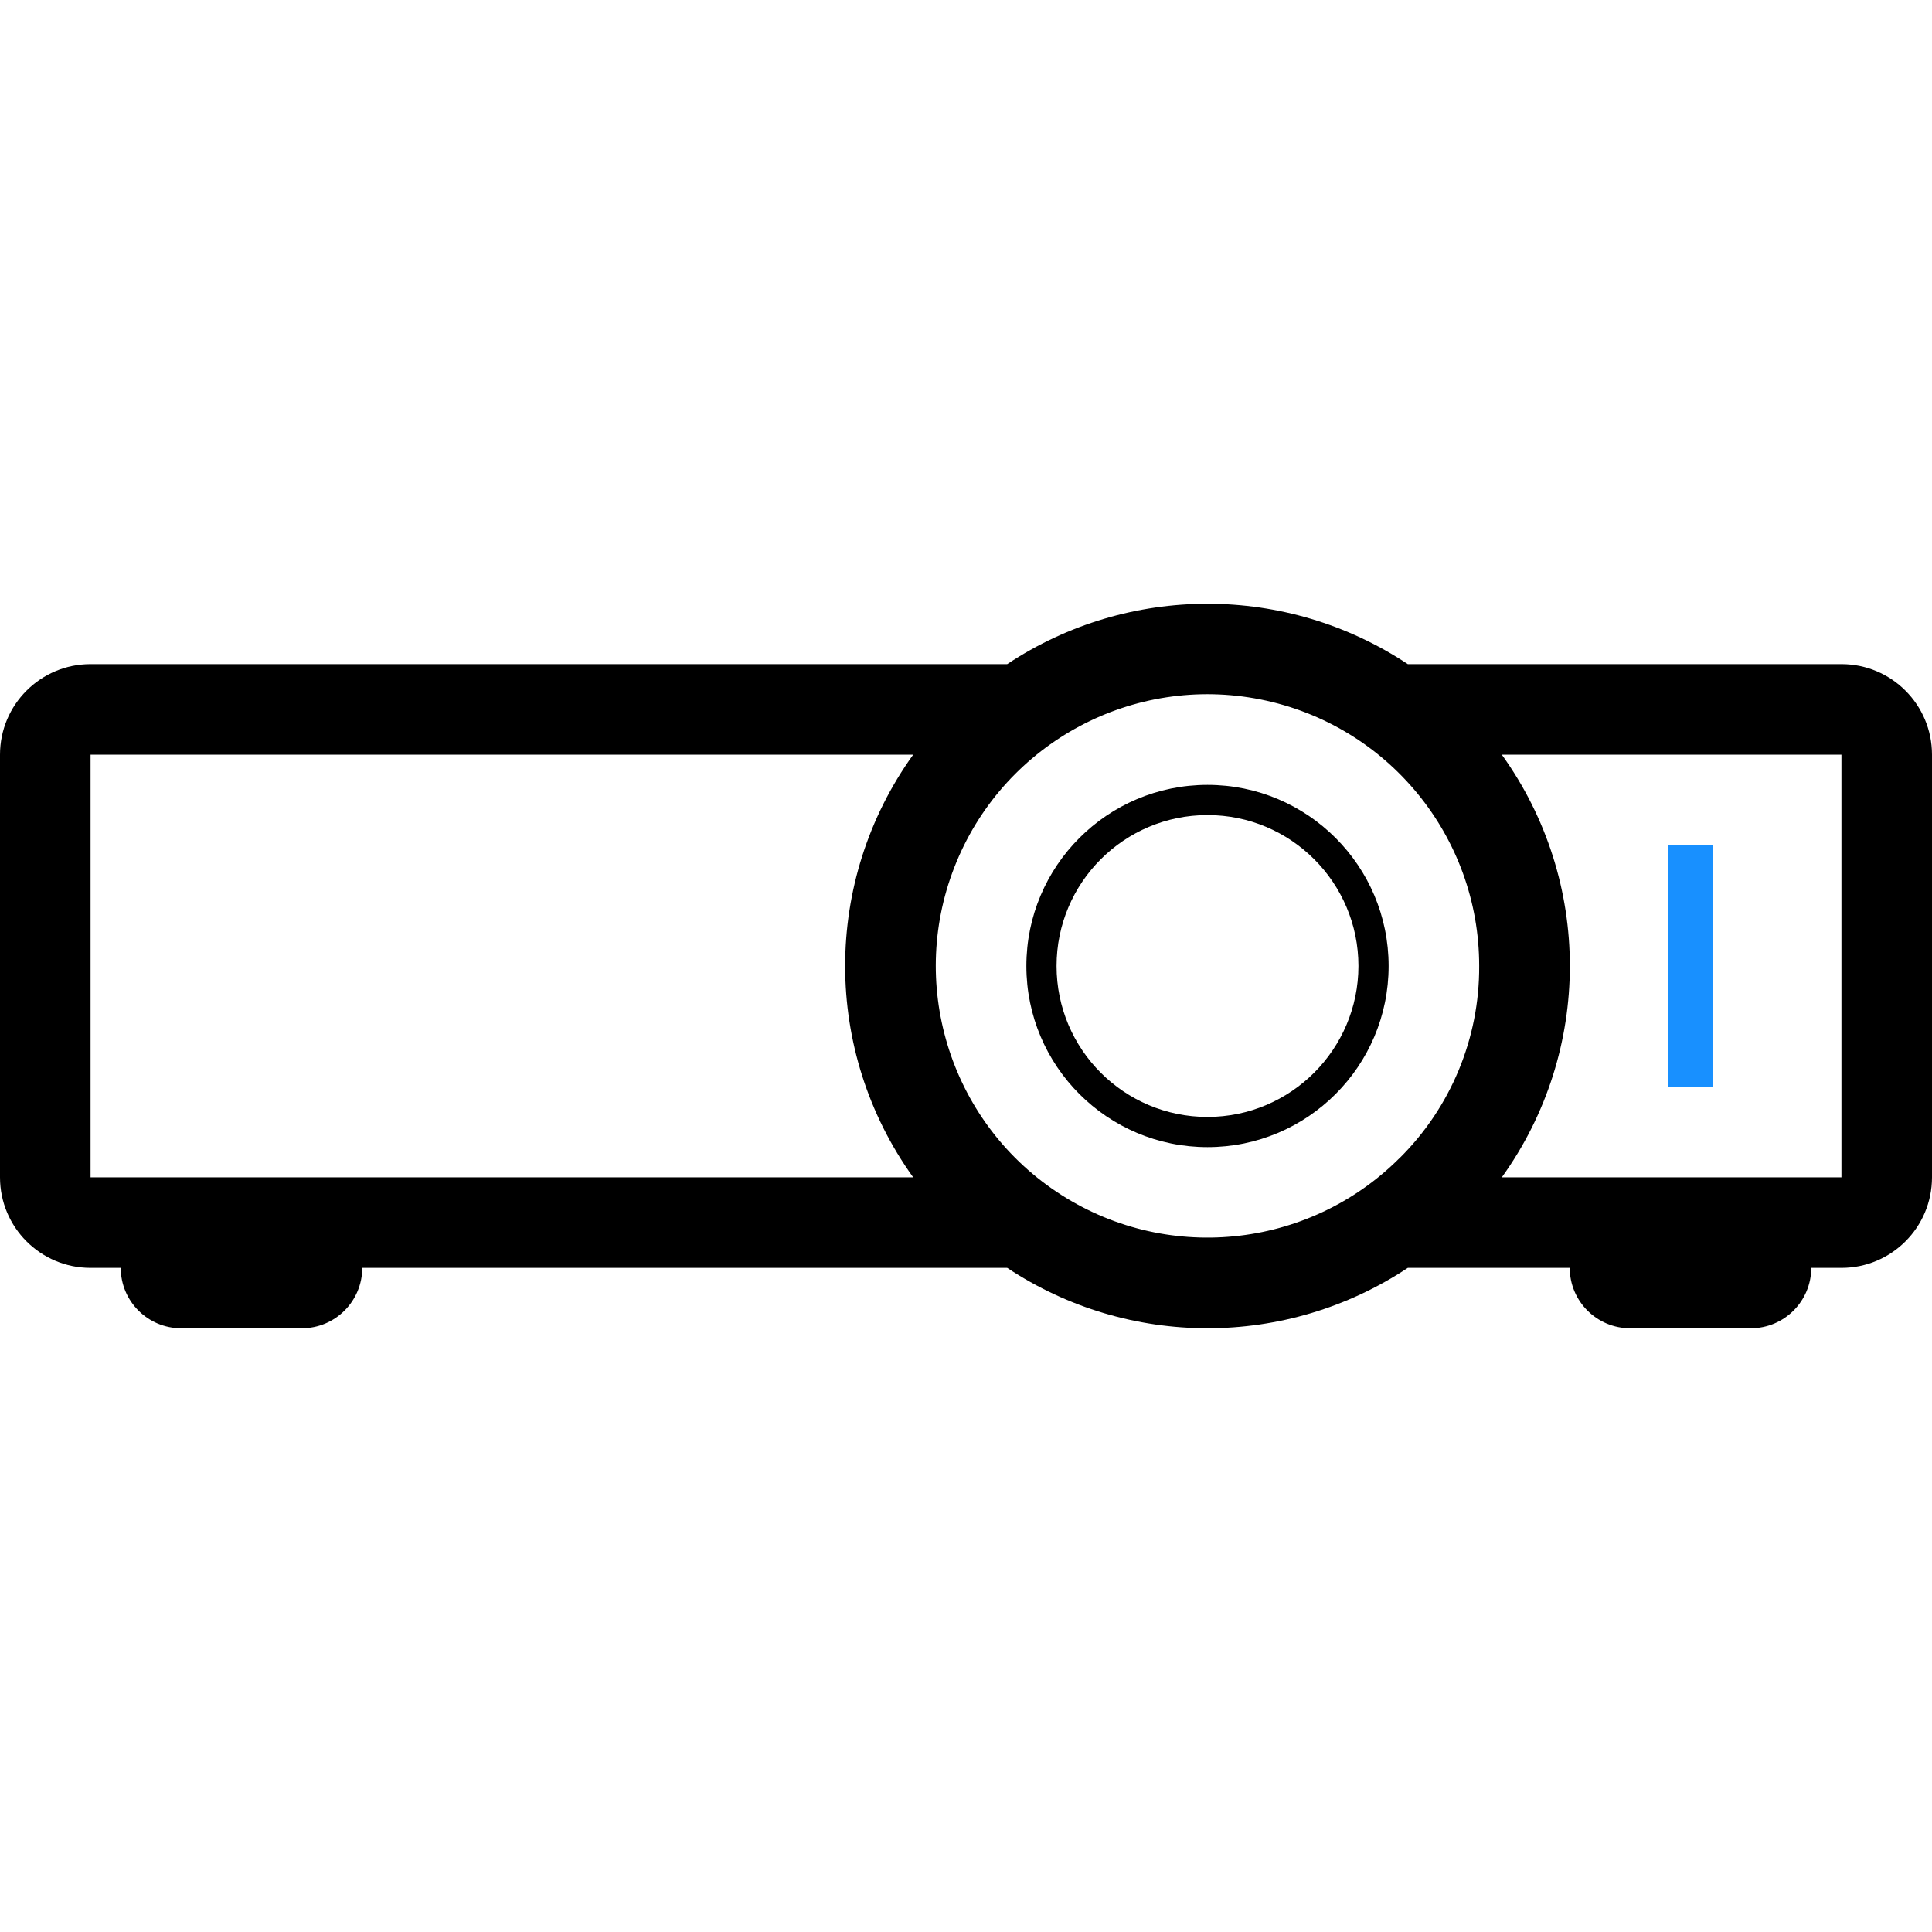
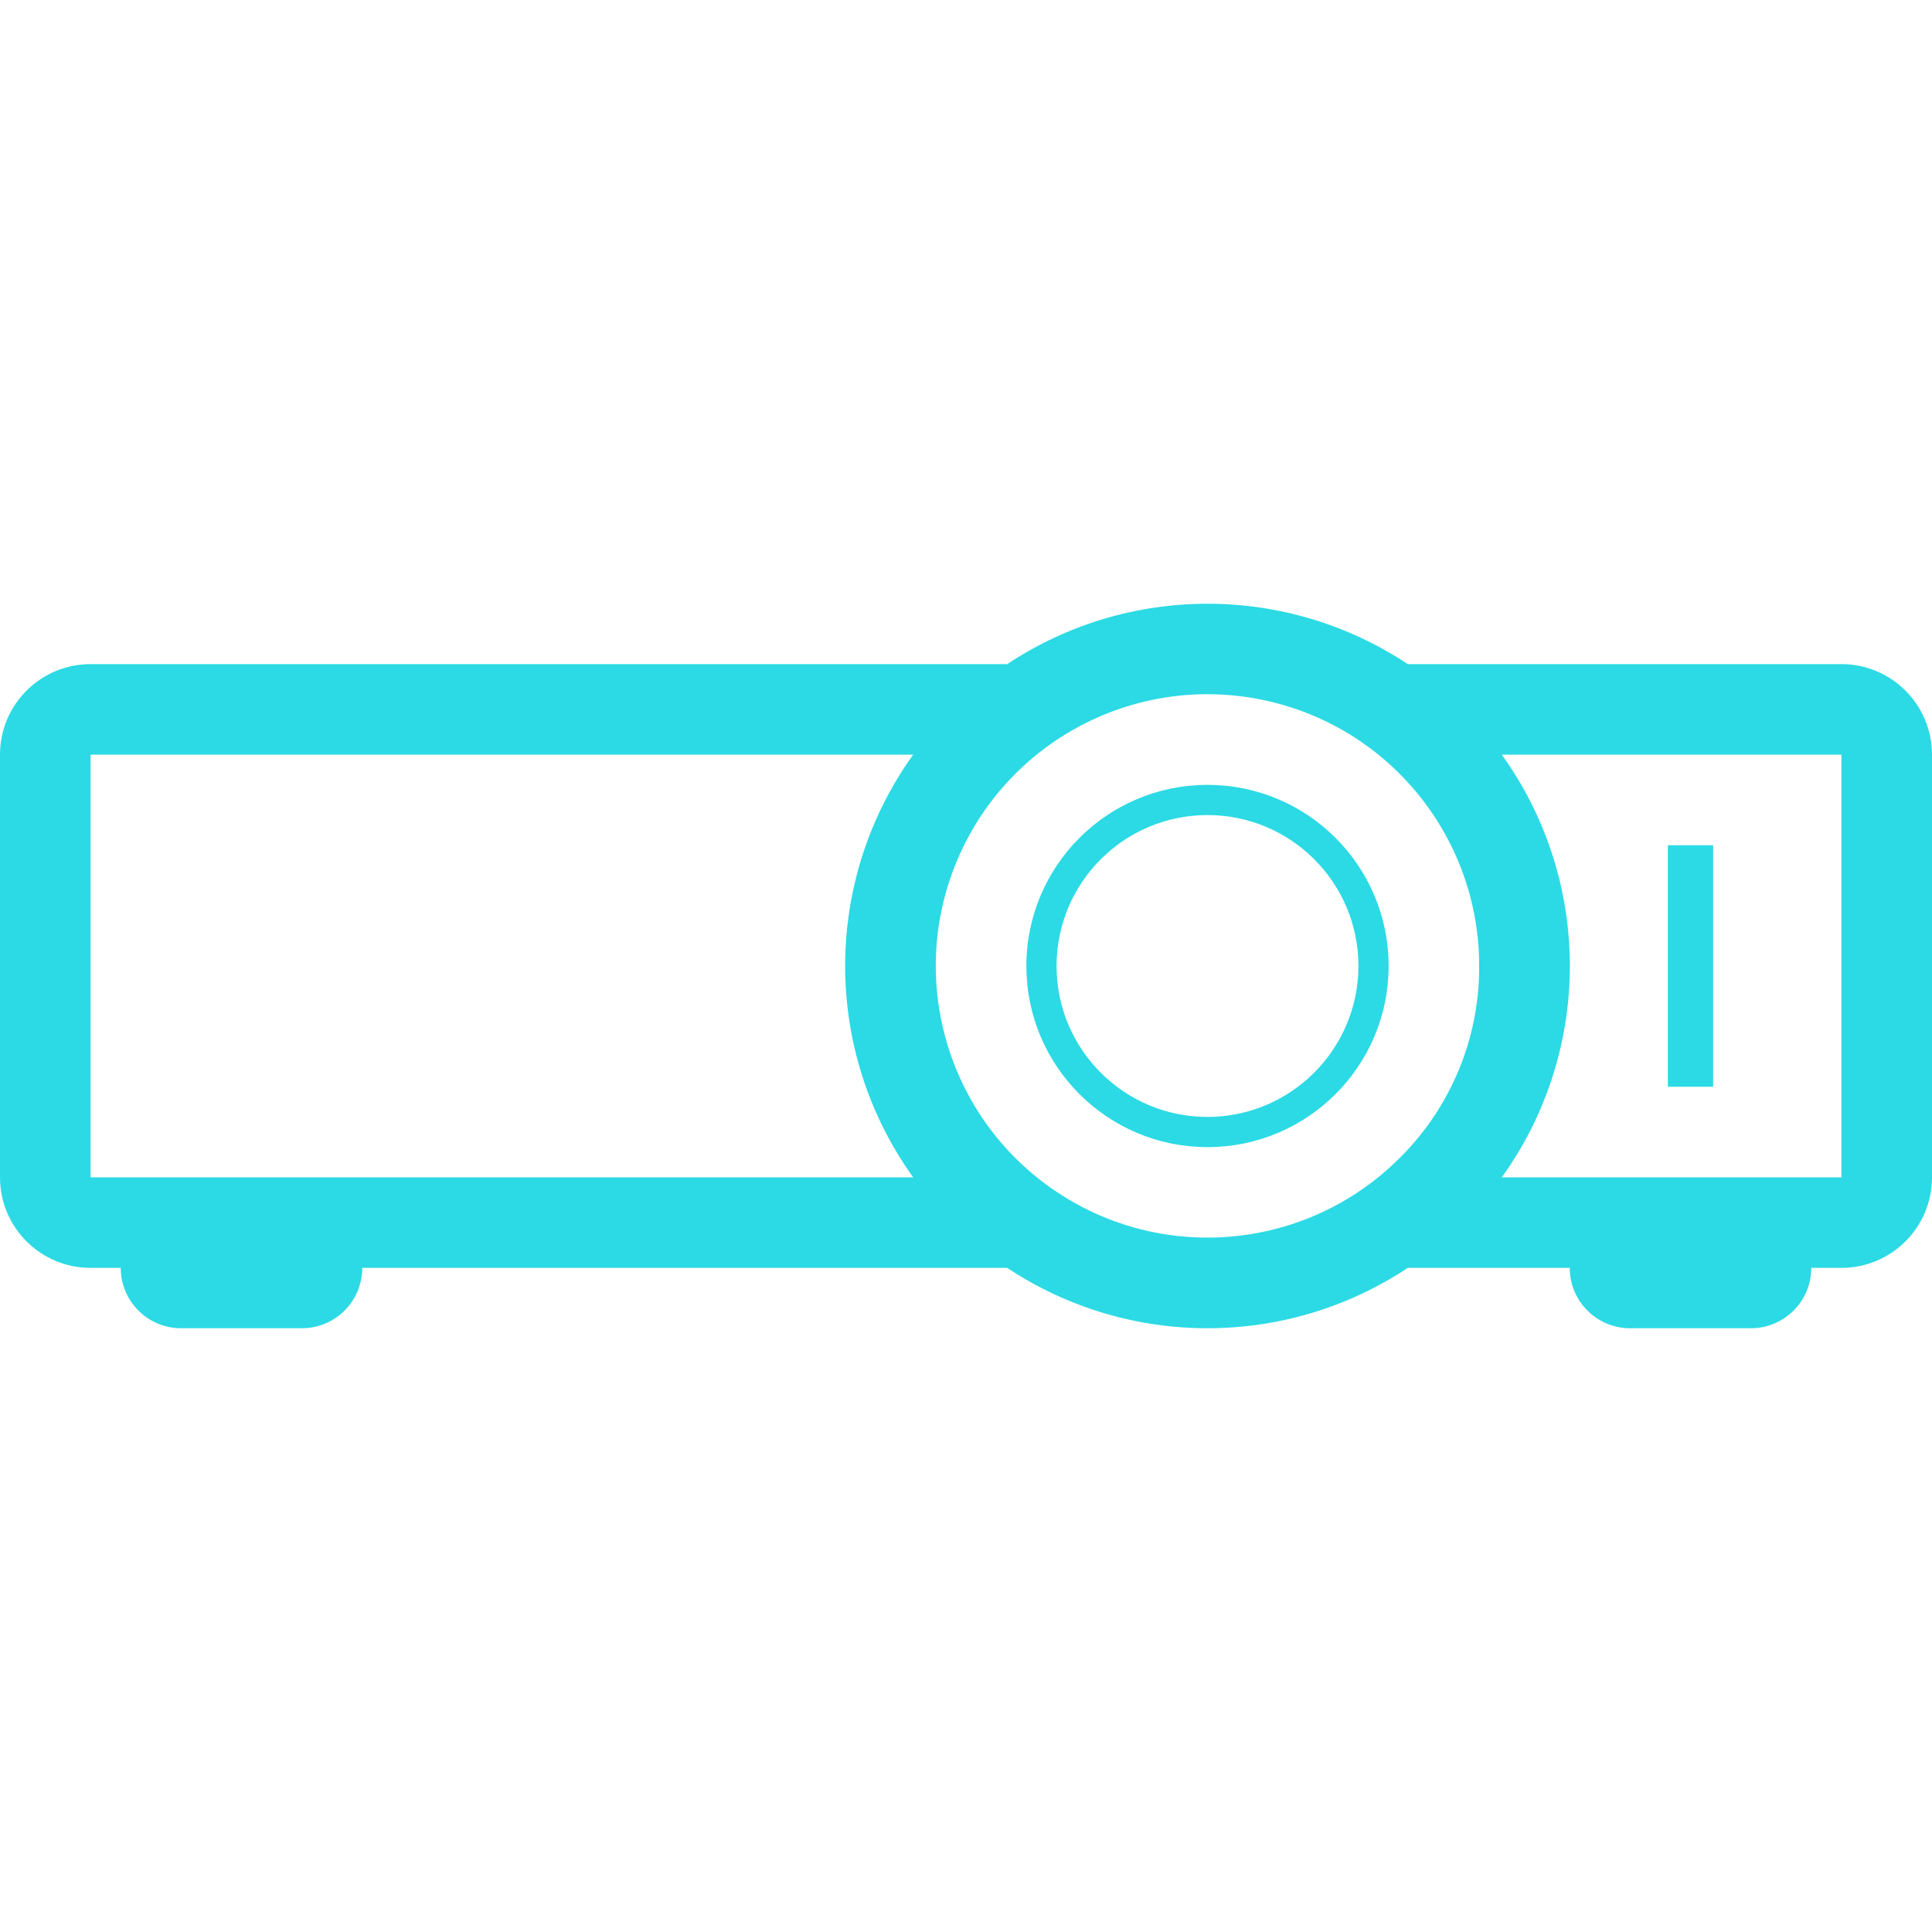
<svg xmlns="http://www.w3.org/2000/svg" class="icon" width="200px" height="200.00px" viewBox="0 0 1024 1024" version="1.1">
-   <path d="M976 352H746.16a192.09 192.09 0 0 0-212.32 0H48a48 48 0 0 0-48 48v224a48 48 0 0 0 48 48h16a32 32 0 0 0 32 32h64a32 32 0 0 0 32-32h341.84a192.09 192.09 0 0 0 212.32 0H832a32 32 0 0 0 32 32h64a32 32 0 0 0 32-32h16a48 48 0 0 0 48-48V400a48 48 0 0 0-48-48zM484 624H48V400h436a192 192 0 0 0 0 224z m257.78-10.18A144 144 0 1 1 784 512a142.35 142.35 0 0 1-42.18 101.82zM976 624H796a192 192 0 0 0 0-224h180zM640 416a96 96 0 1 0 96 96 96 96 0 0 0-96-96z m0 176a80 80 0 1 1 80-80 80.09 80.09 0 0 1-80 80z" />
-   <path d="M884 448h24v128h-24z" fill="#1890FF" />
+   <path fill="#2bdae4" d="M976 352H746.16a192.09 192.09 0 0 0-212.32 0H48a48 48 0 0 0-48 48v224a48 48 0 0 0 48 48h16a32 32 0 0 0 32 32h64a32 32 0 0 0 32-32h341.84a192.09 192.09 0 0 0 212.32 0H832a32 32 0 0 0 32 32h64a32 32 0 0 0 32-32h16a48 48 0 0 0 48-48V400a48 48 0 0 0-48-48zM484 624H48V400h436a192 192 0 0 0 0 224z m257.78-10.18A144 144 0 1 1 784 512a142.35 142.35 0 0 1-42.18 101.82zM976 624H796a192 192 0 0 0 0-224h180zM640 416a96 96 0 1 0 96 96 96 96 0 0 0-96-96z m0 176a80 80 0 1 1 80-80 80.09 80.09 0 0 1-80 80z" />
+   <path fill="#2bdae4" d="M884 448h24v128h-24z" />
</svg>
